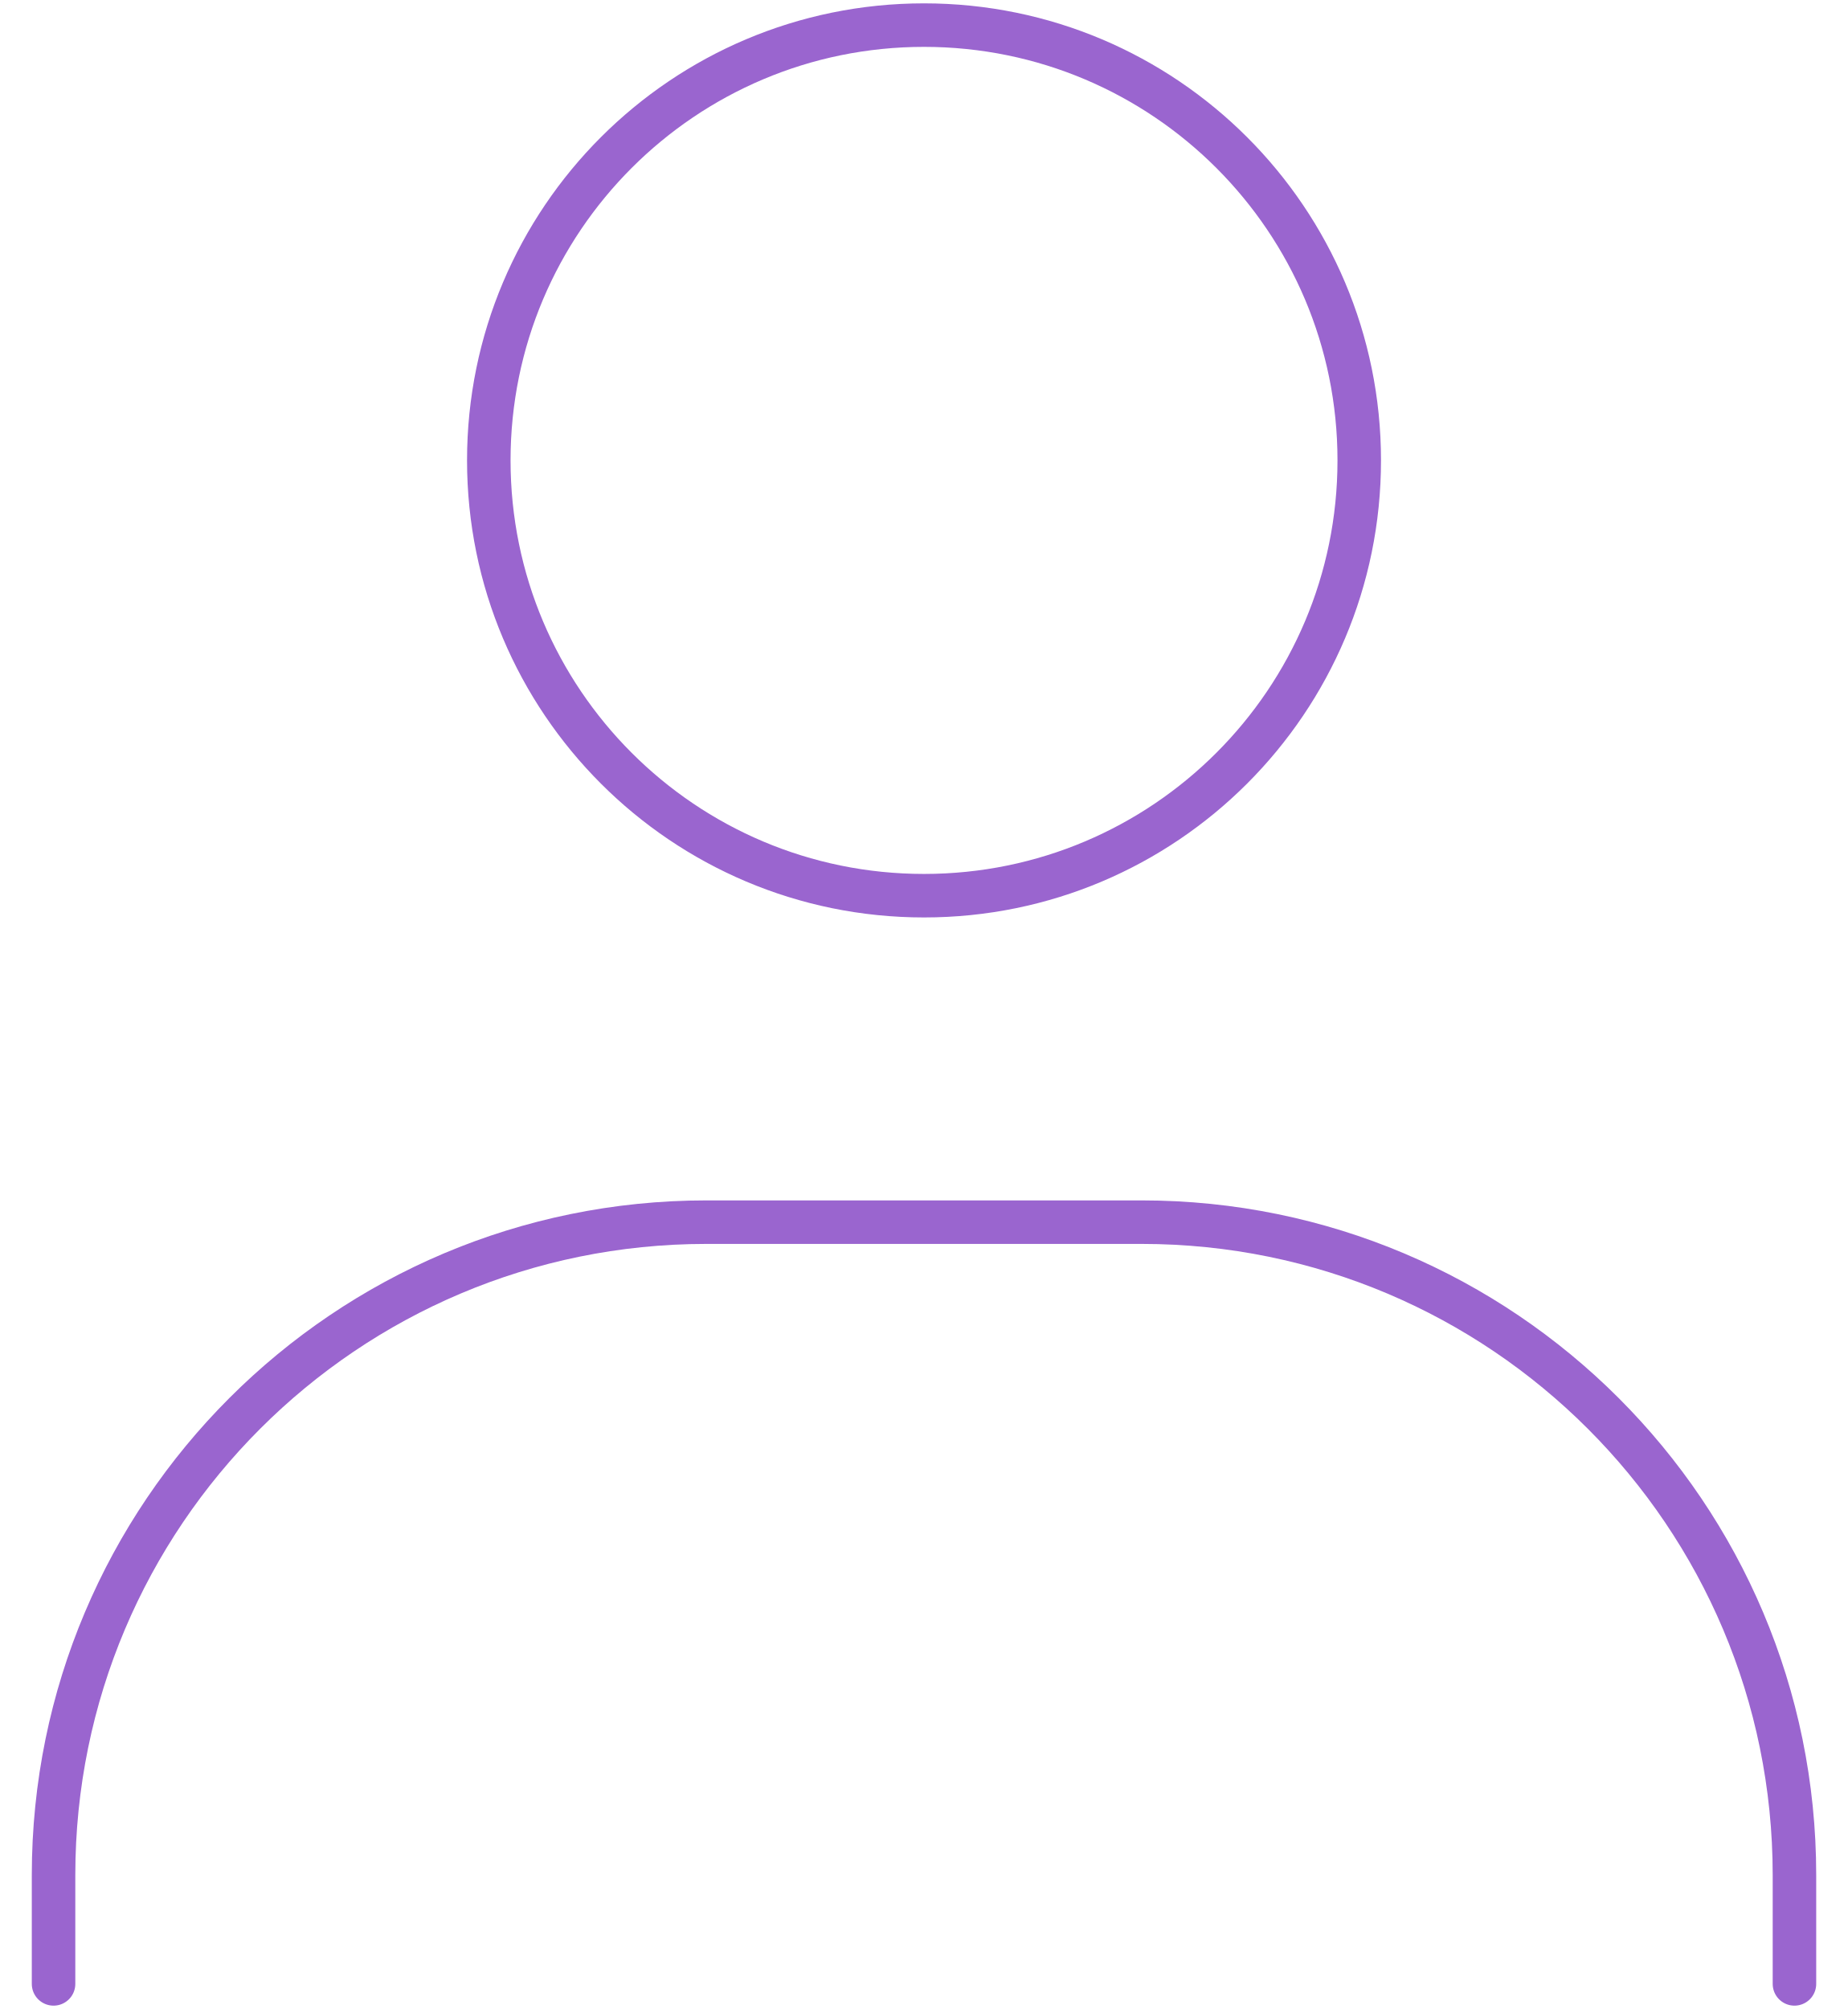
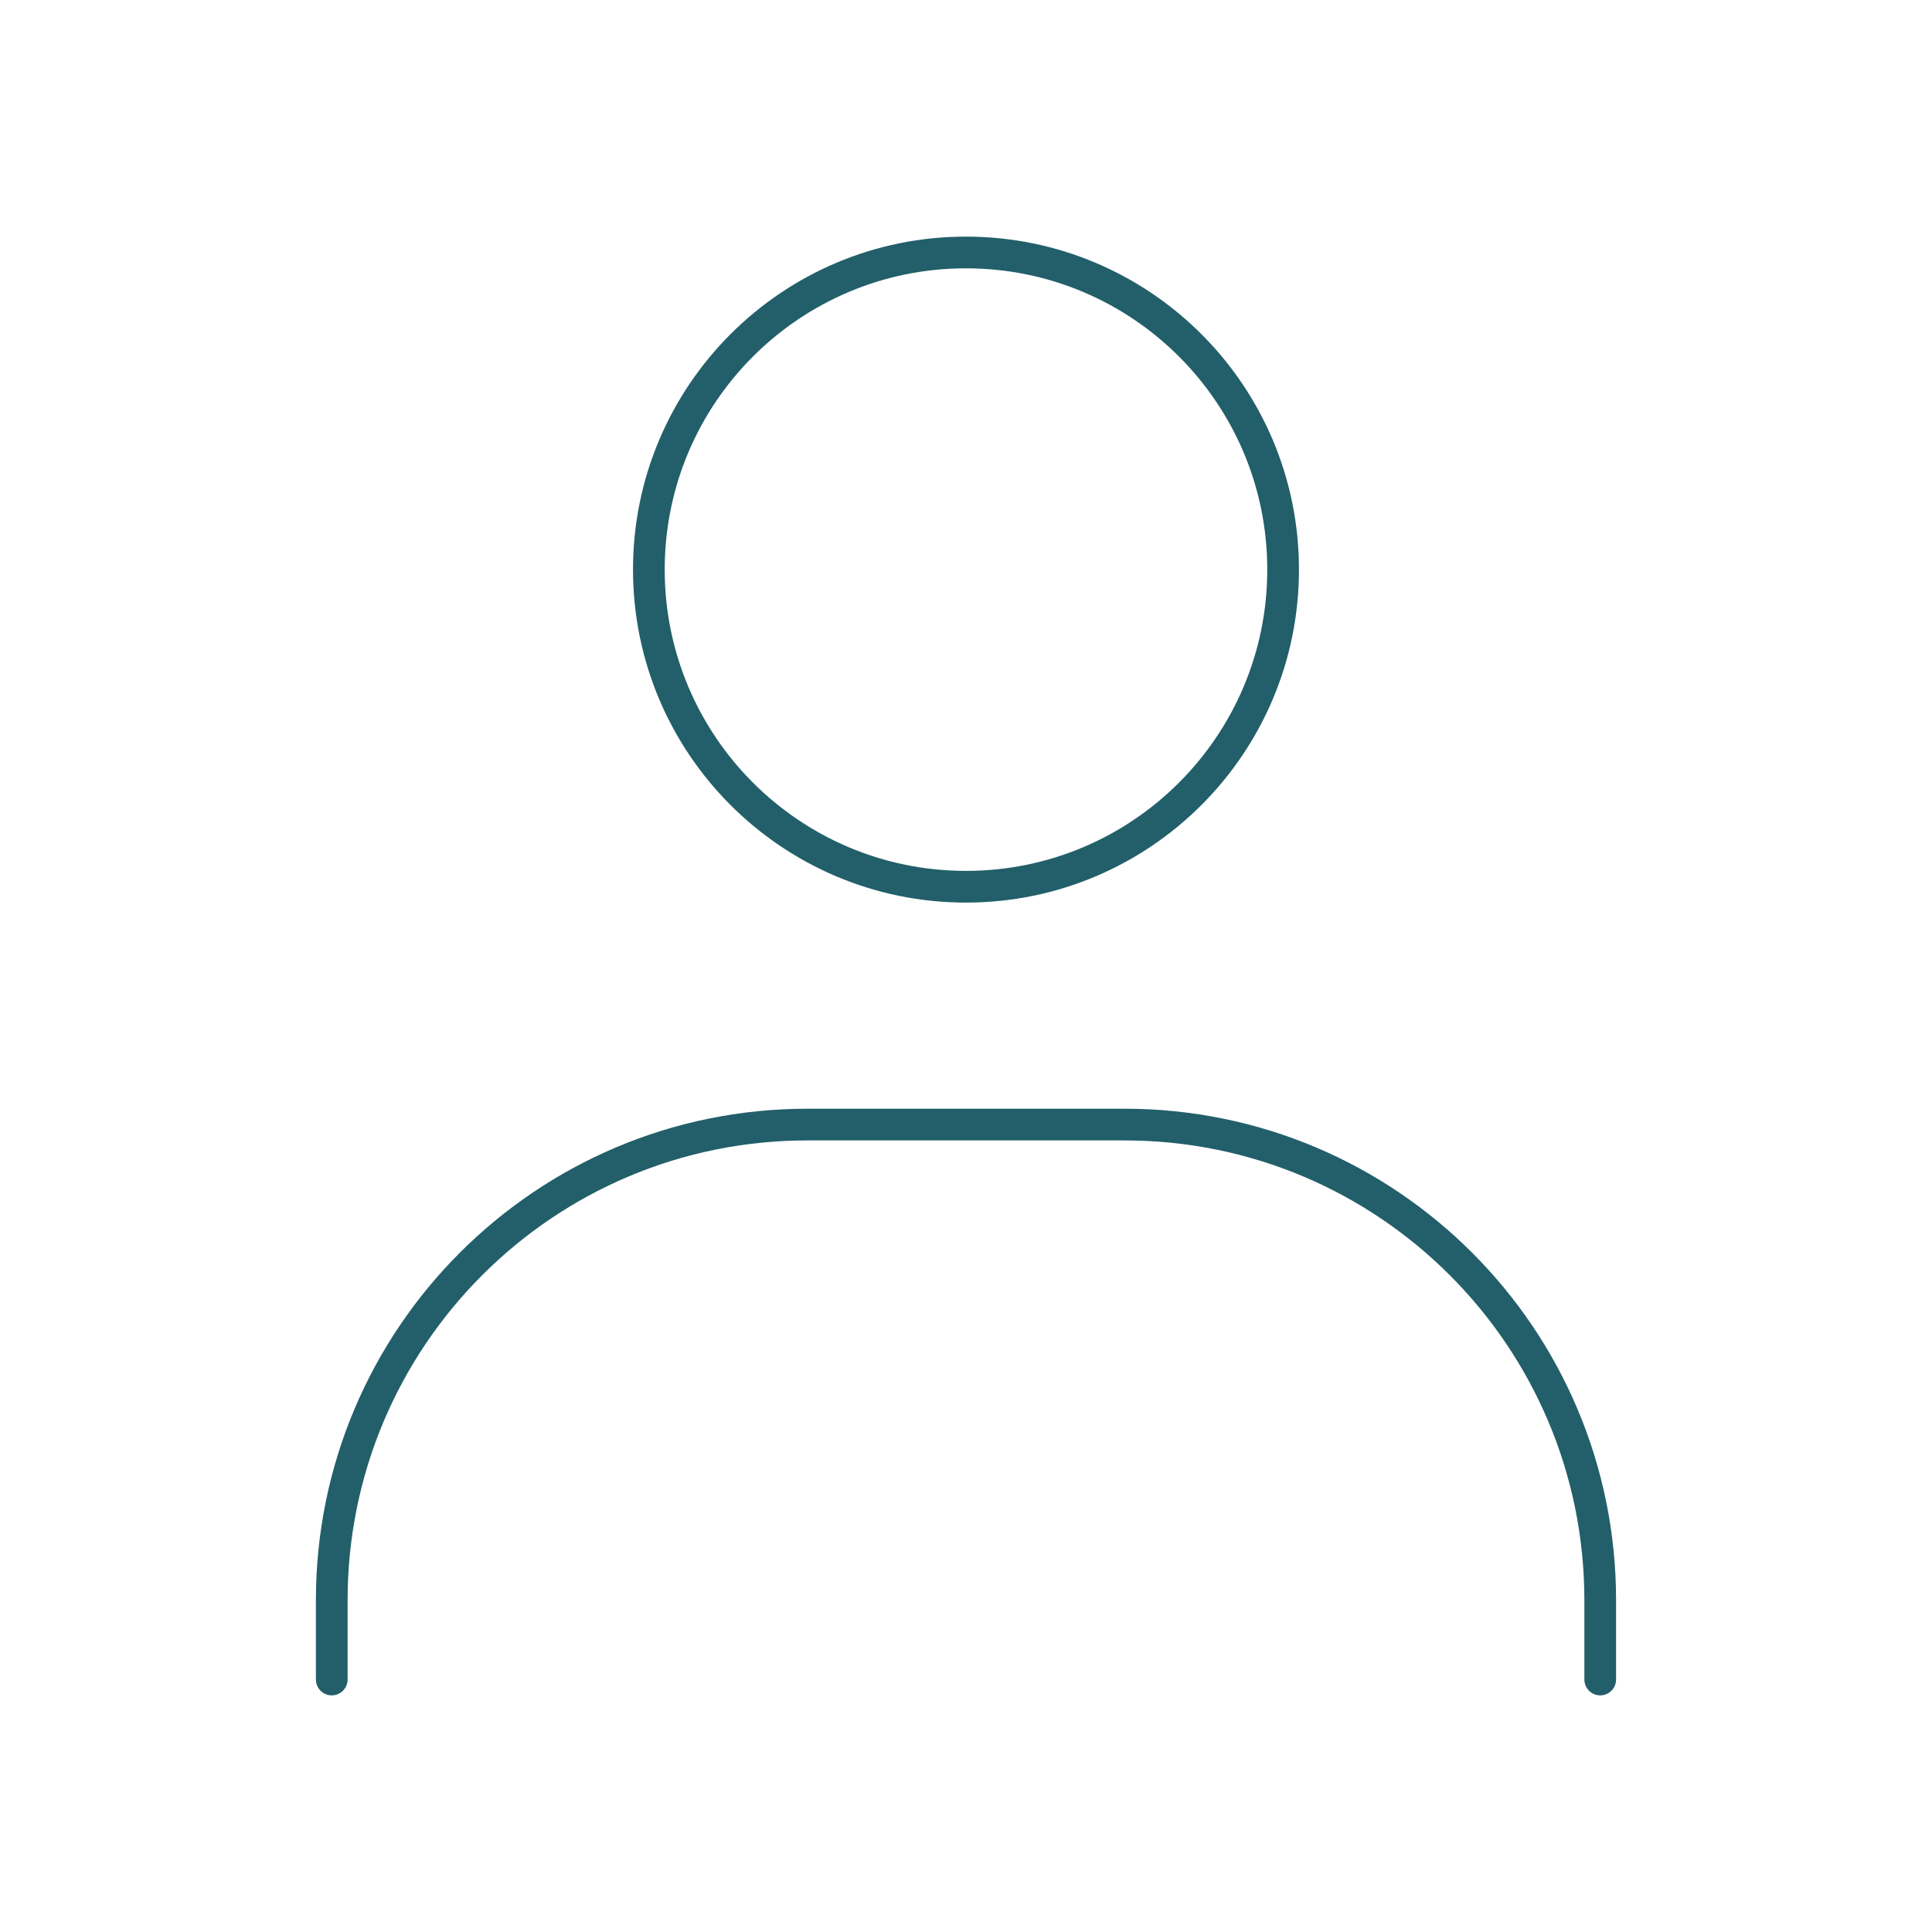
- <svg xmlns="http://www.w3.org/2000/svg" width="46" height="50" viewBox="0 0 46 50" fill="none">
-   <path d="M1.333 49.375V46.667C1.333 37.692 8.609 30.417 17.584 30.417H28.417C37.391 30.417 44.667 37.692 44.667 46.667V49.375" stroke="#9A65CF" stroke-width="1.083" stroke-linecap="round" />
-   <path d="M23 22.292C17.017 22.292 12.167 17.441 12.167 11.458C12.167 5.475 17.017 0.625 23 0.625C28.983 0.625 33.834 5.475 33.834 11.458C33.834 17.441 28.983 22.292 23 22.292Z" stroke="#9A65CF" stroke-width="1.083" stroke-linecap="round" />
+ <svg xmlns="http://www.w3.org/2000/svg" width="66" height="66" viewBox="0 0 66 66" fill="none">
+   <path d="M11.333 57.375V54.667C11.333 45.692 18.608 38.417 27.583 38.417H38.416C47.391 38.417 54.666 45.692 54.666 54.667V57.375" stroke="#225F6A" stroke-width="1.083" stroke-linecap="round" />
+   <path d="M32.999 30.292C27.016 30.292 22.166 25.441 22.166 19.458C22.166 13.475 27.016 8.625 32.999 8.625C38.982 8.625 43.833 13.475 43.833 19.458C43.833 25.441 38.982 30.292 32.999 30.292Z" stroke="#225F6A" stroke-width="1.083" stroke-linecap="round" />
</svg>
